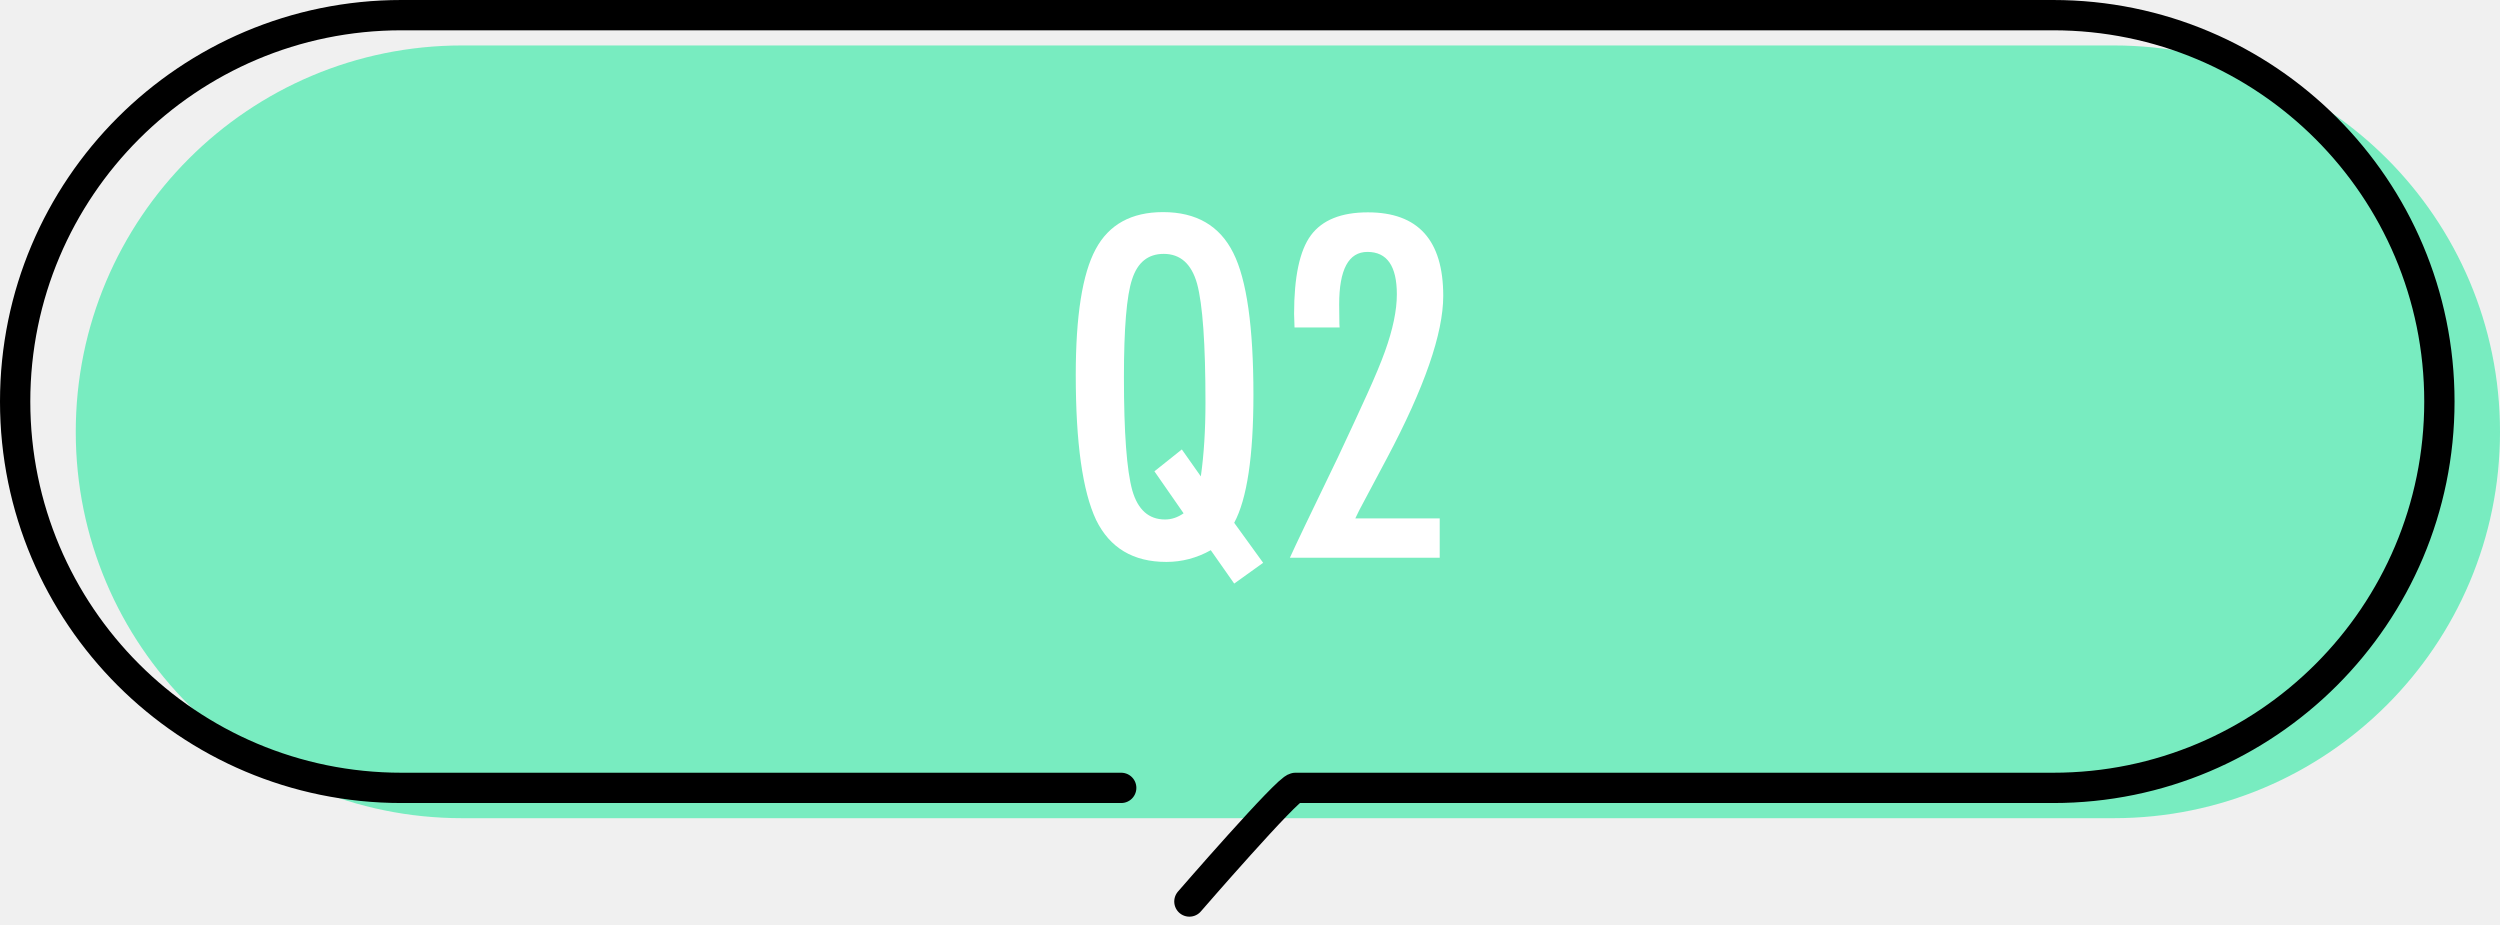
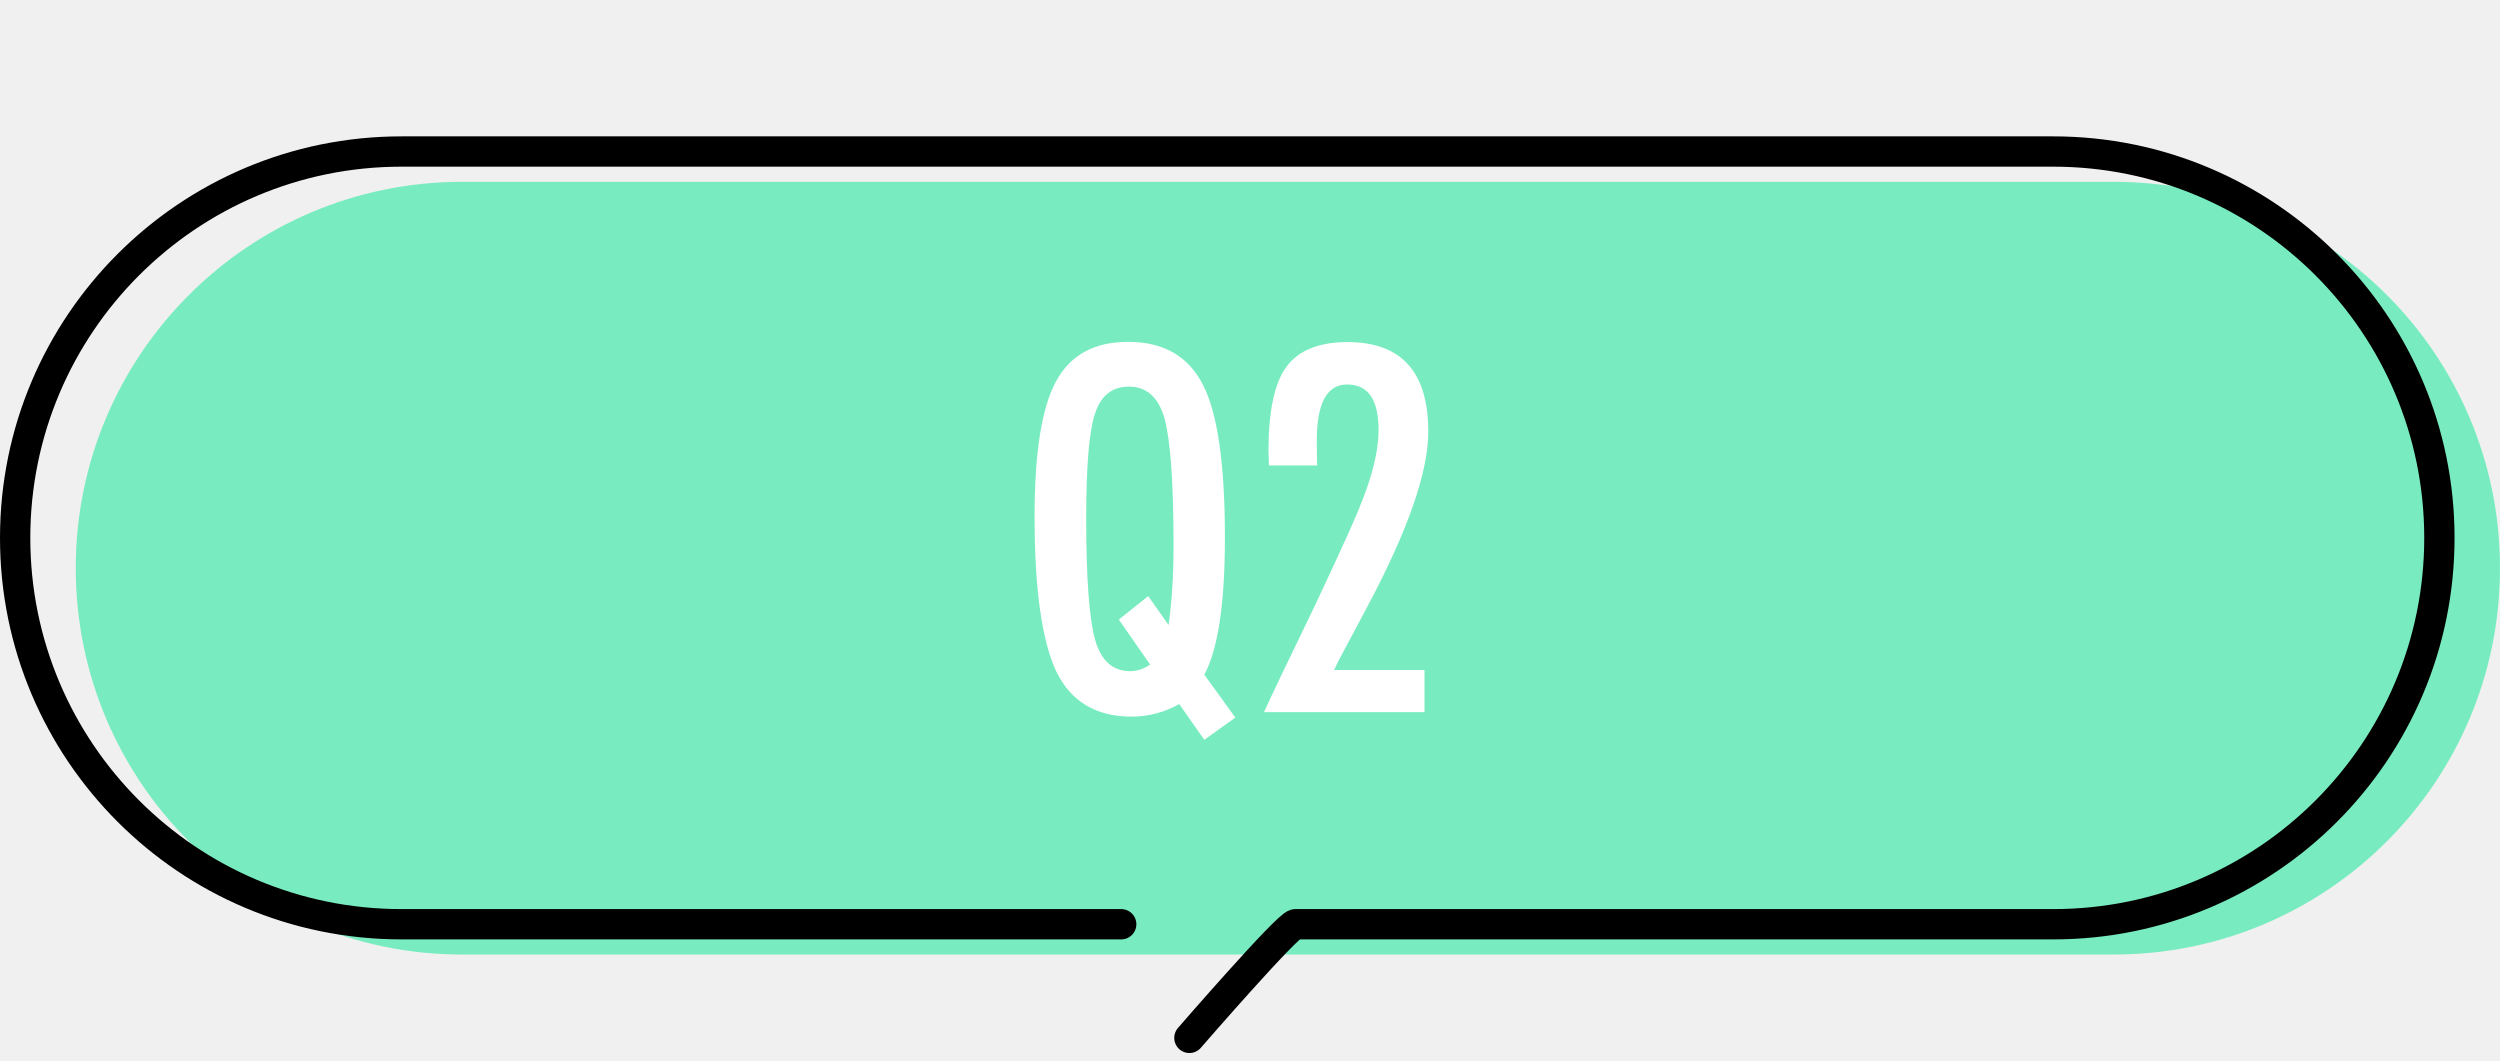
- <svg xmlns="http://www.w3.org/2000/svg" width="165" height="61" viewBox="0 0 165 61" fill="none">
-   <path d="M5 28.5C5 14.417 16.417 3 30.5 3H139.5C153.583 3 165 14.417 165 28.5C165 42.583 153.583 54 139.5 54H30.5C16.417 54 5 42.583 5 28.5Z" fill="#78ECC0" />
-   <path d="M74 52H26.5C12.417 52 1 40.583 1 26.5V26.5C1 12.417 12.417 1 26.5 1H135.5C149.583 1 161 12.417 161 26.5V26.5C161 40.583 149.595 52 135.512 52C113.717 52 85.804 52 85.5 52C85 52 78.5 59.5 78.5 59.5" stroke="black" stroke-width="2" stroke-linecap="round" />
-   <path d="M88.414 21.614H85.439L85.41 20.724C85.41 18.264 85.779 16.533 86.518 15.532C87.267 14.521 88.521 14.015 90.281 14.015C93.597 14.015 95.254 15.853 95.254 19.528C95.254 22.008 94.015 25.581 91.535 30.248L89.742 33.617C89.732 33.636 89.703 33.695 89.654 33.792C89.605 33.889 89.537 34.03 89.45 34.215H95.021V36.811H85.133C85.298 36.441 85.643 35.707 86.168 34.609C86.693 33.51 87.408 32.027 88.312 30.16C89.08 28.527 89.722 27.141 90.237 26.004C90.753 24.866 91.142 23.933 91.404 23.203C91.929 21.745 92.192 20.486 92.192 19.426C92.192 17.559 91.545 16.626 90.252 16.626C89.007 16.626 88.385 17.783 88.385 20.097L88.4 21.38L88.414 21.614Z" fill="white" />
-   <path d="M83.368 37.145L81.457 38.516L79.911 36.313C78.987 36.829 78.01 37.087 76.98 37.087C74.792 37.087 73.246 36.163 72.342 34.315C71.447 32.41 71 29.221 71 24.748C71 20.839 71.438 18.073 72.313 16.449C73.188 14.816 74.671 13.999 76.761 13.999C78.958 13.999 80.504 14.898 81.399 16.697C82.284 18.457 82.726 21.578 82.726 26.061C82.726 30.115 82.303 32.93 81.457 34.505L83.368 37.145ZM78.001 29.663L79.255 31.442C79.459 30.003 79.561 28.38 79.561 26.571C79.561 22.701 79.376 20.086 79.007 18.724C78.638 17.412 77.903 16.756 76.805 16.756C75.774 16.756 75.079 17.315 74.719 18.433C74.359 19.502 74.179 21.661 74.179 24.908C74.179 28.555 74.364 31.044 74.734 32.376C75.103 33.649 75.823 34.286 76.892 34.286C77.32 34.286 77.728 34.15 78.117 33.878L76.192 31.107L78.001 29.663Z" fill="white" />
+ <svg xmlns="http://www.w3.org/2000/svg" width="165" height="70" viewBox="0 0 165 70" fill="none">
+   <path d="M5 37.5C5 23.417 16.417 12 30.5 12H139.5C153.583 12 165 23.417 165 37.5V37.5C165 51.583 153.583 63 139.5 63H30.5C16.417 63 5 51.583 5 37.5V37.5Z" fill="#78ECC0" />
+   <path d="M81.532 47.359L79.485 48.828L77.829 46.469C76.839 47.021 75.792 47.297 74.688 47.297C72.344 47.297 70.688 46.307 69.719 44.328C68.761 42.286 68.282 38.87 68.282 34.078C68.282 29.891 68.751 26.927 69.688 25.188C70.626 23.438 72.214 22.562 74.454 22.562C76.808 22.562 78.464 23.526 79.423 25.453C80.371 27.338 80.844 30.682 80.844 35.484C80.844 39.828 80.391 42.844 79.485 44.531L81.532 47.359ZM75.782 39.344L77.126 41.25C77.344 39.708 77.454 37.969 77.454 36.031C77.454 31.885 77.256 29.083 76.86 27.625C76.464 26.219 75.678 25.516 74.501 25.516C73.397 25.516 72.652 26.115 72.266 27.312C71.881 28.458 71.688 30.771 71.688 34.25C71.688 38.156 71.886 40.823 72.282 42.25C72.678 43.615 73.449 44.297 74.594 44.297C75.053 44.297 75.49 44.151 75.907 43.859L73.844 40.891L75.782 39.344ZM86.938 30.719H83.751L83.719 29.766C83.719 27.13 84.115 25.276 84.907 24.203C85.709 23.12 87.053 22.578 88.938 22.578C92.49 22.578 94.266 24.547 94.266 28.484C94.266 31.141 92.938 34.969 90.282 39.969L88.36 43.578C88.35 43.599 88.318 43.661 88.266 43.766C88.214 43.87 88.141 44.021 88.048 44.219H94.016V47H83.423C83.6 46.604 83.969 45.818 84.532 44.641C85.094 43.464 85.86 41.875 86.829 39.875C87.652 38.125 88.339 36.641 88.891 35.422C89.443 34.203 89.86 33.203 90.141 32.422C90.704 30.859 90.985 29.51 90.985 28.375C90.985 26.375 90.292 25.375 88.907 25.375C87.574 25.375 86.907 26.615 86.907 29.094L86.923 30.469L86.938 30.719Z" fill="white" />
+   <path d="M74 61H26.5C12.417 61 1 49.583 1 35.5V35.5C1 21.417 12.417 10 26.5 10H135.5C149.583 10 161 21.417 161 35.5V35.5C161 49.583 149.595 61 135.512 61C113.717 61 85.804 61 85.5 61C85 61 78.5 68.5 78.5 68.5" stroke="black" stroke-width="2" stroke-linecap="round" />
</svg>
